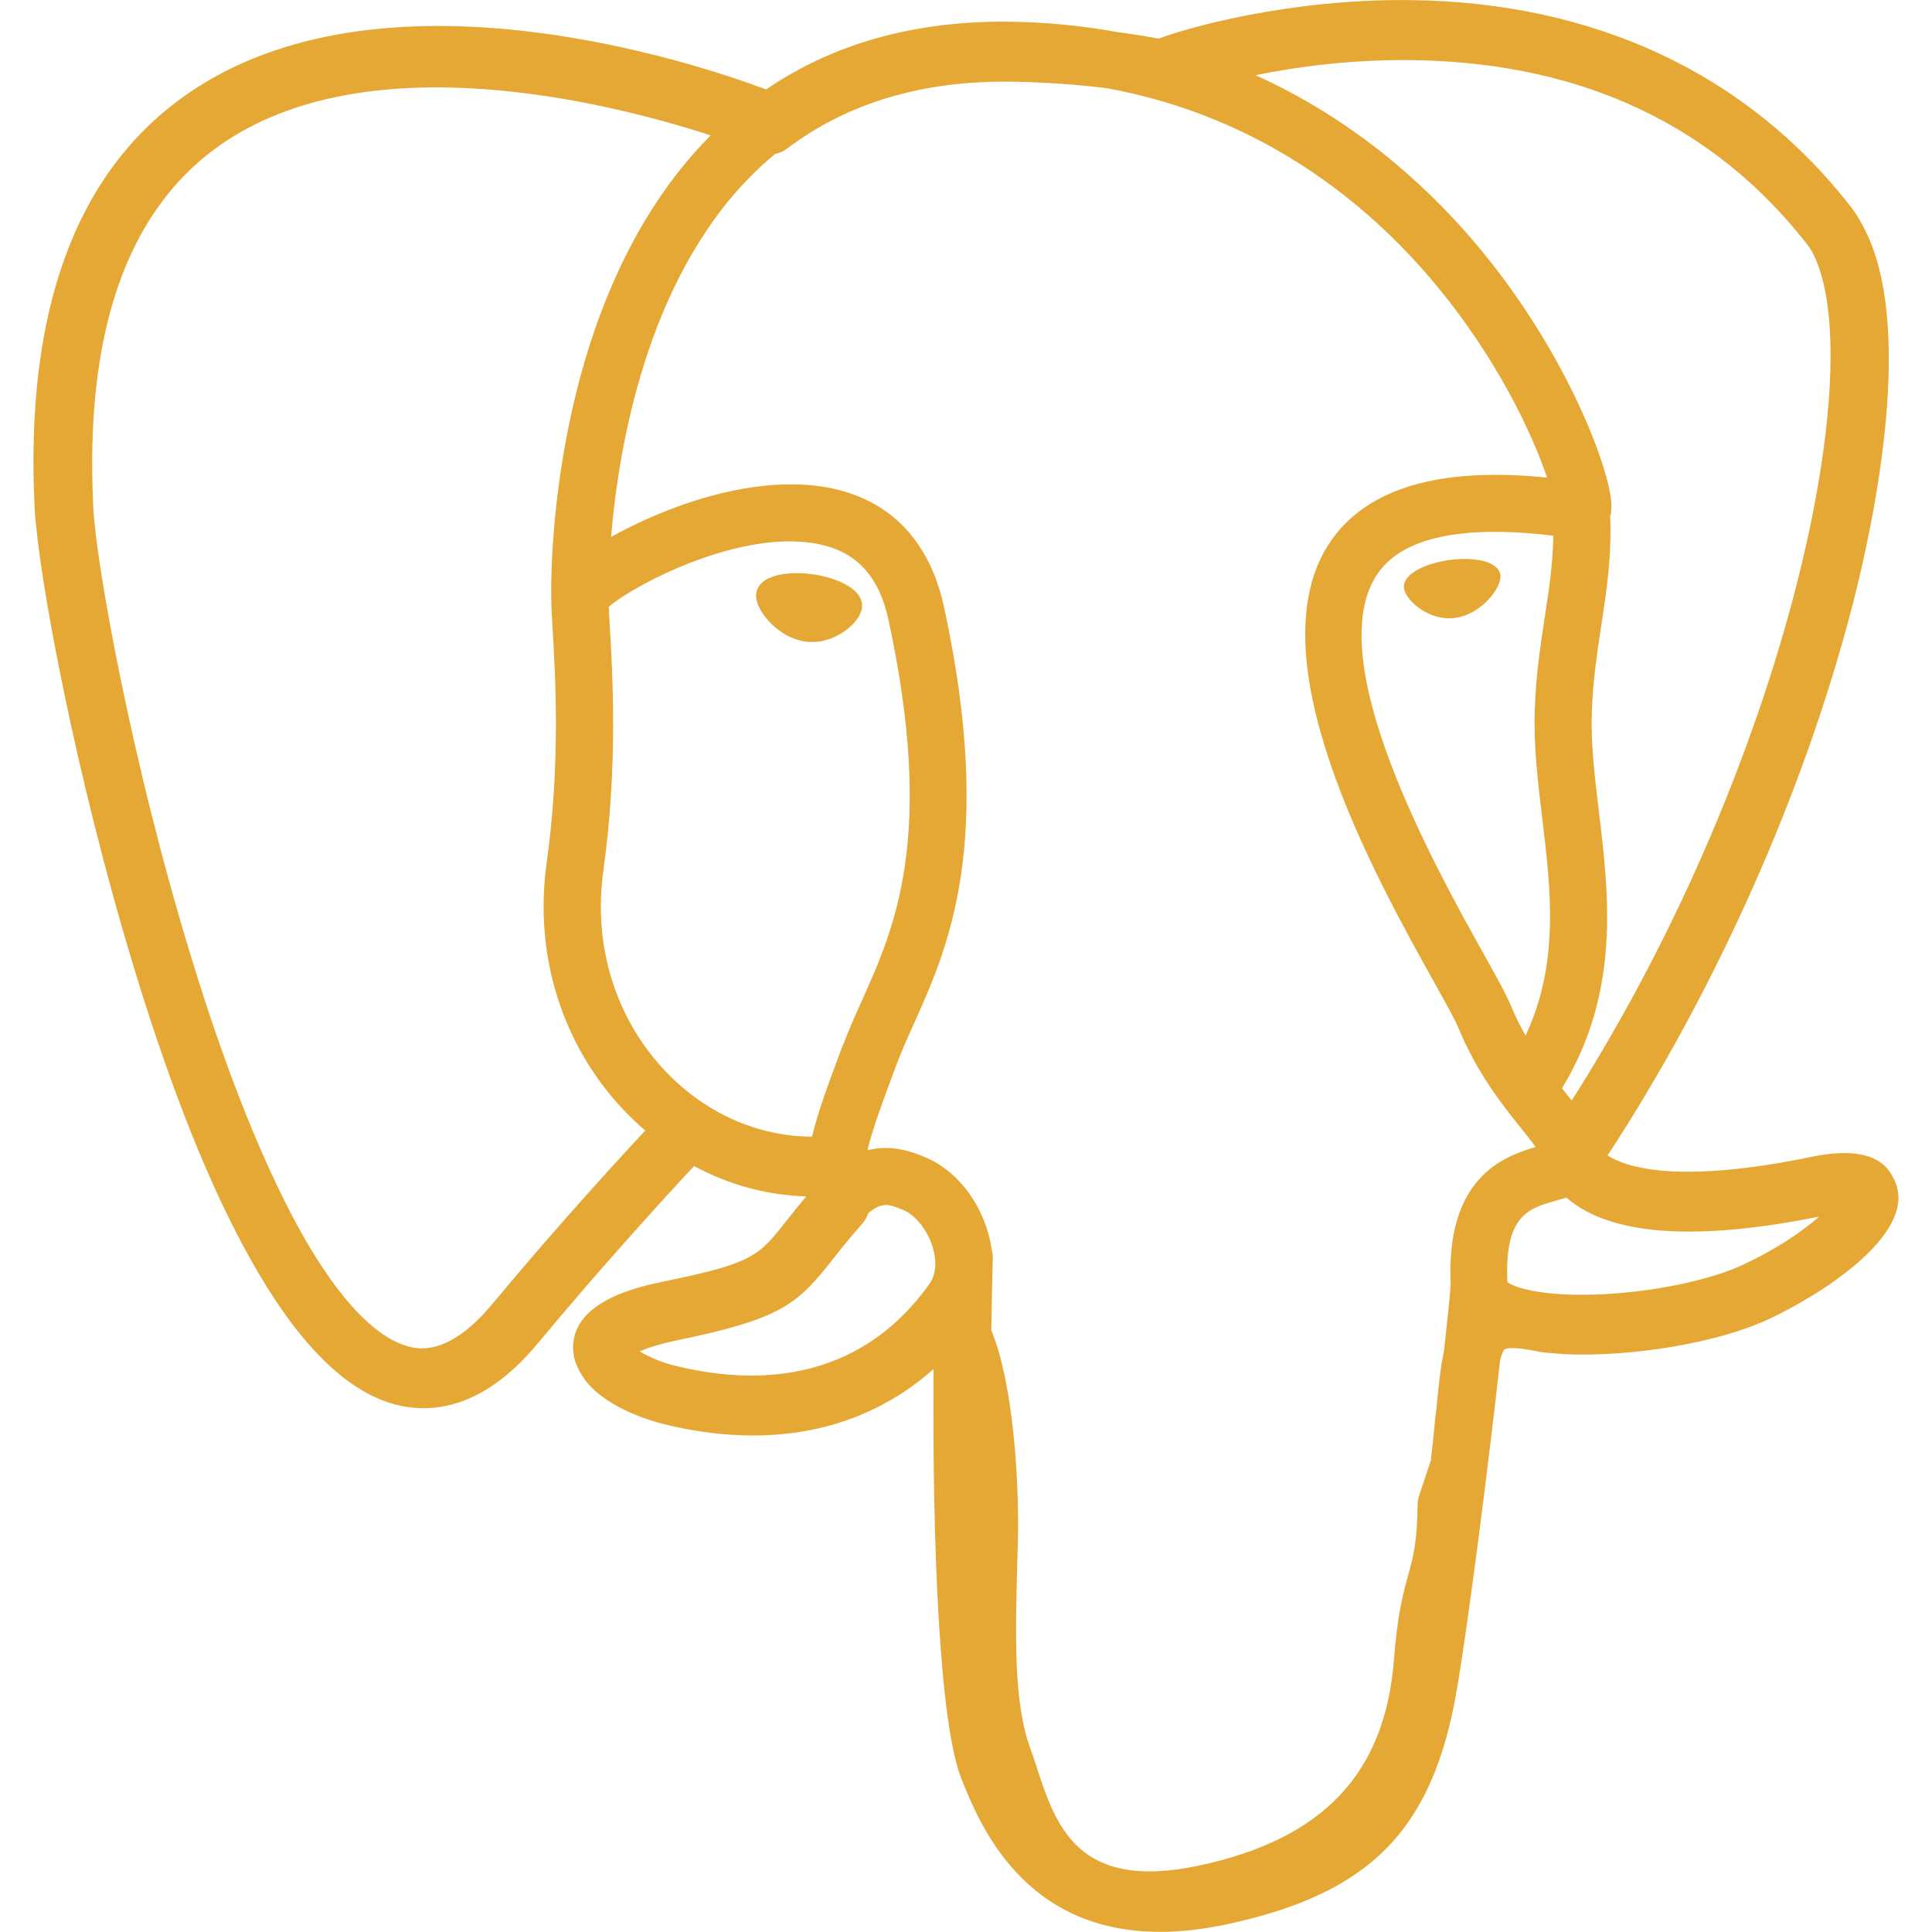
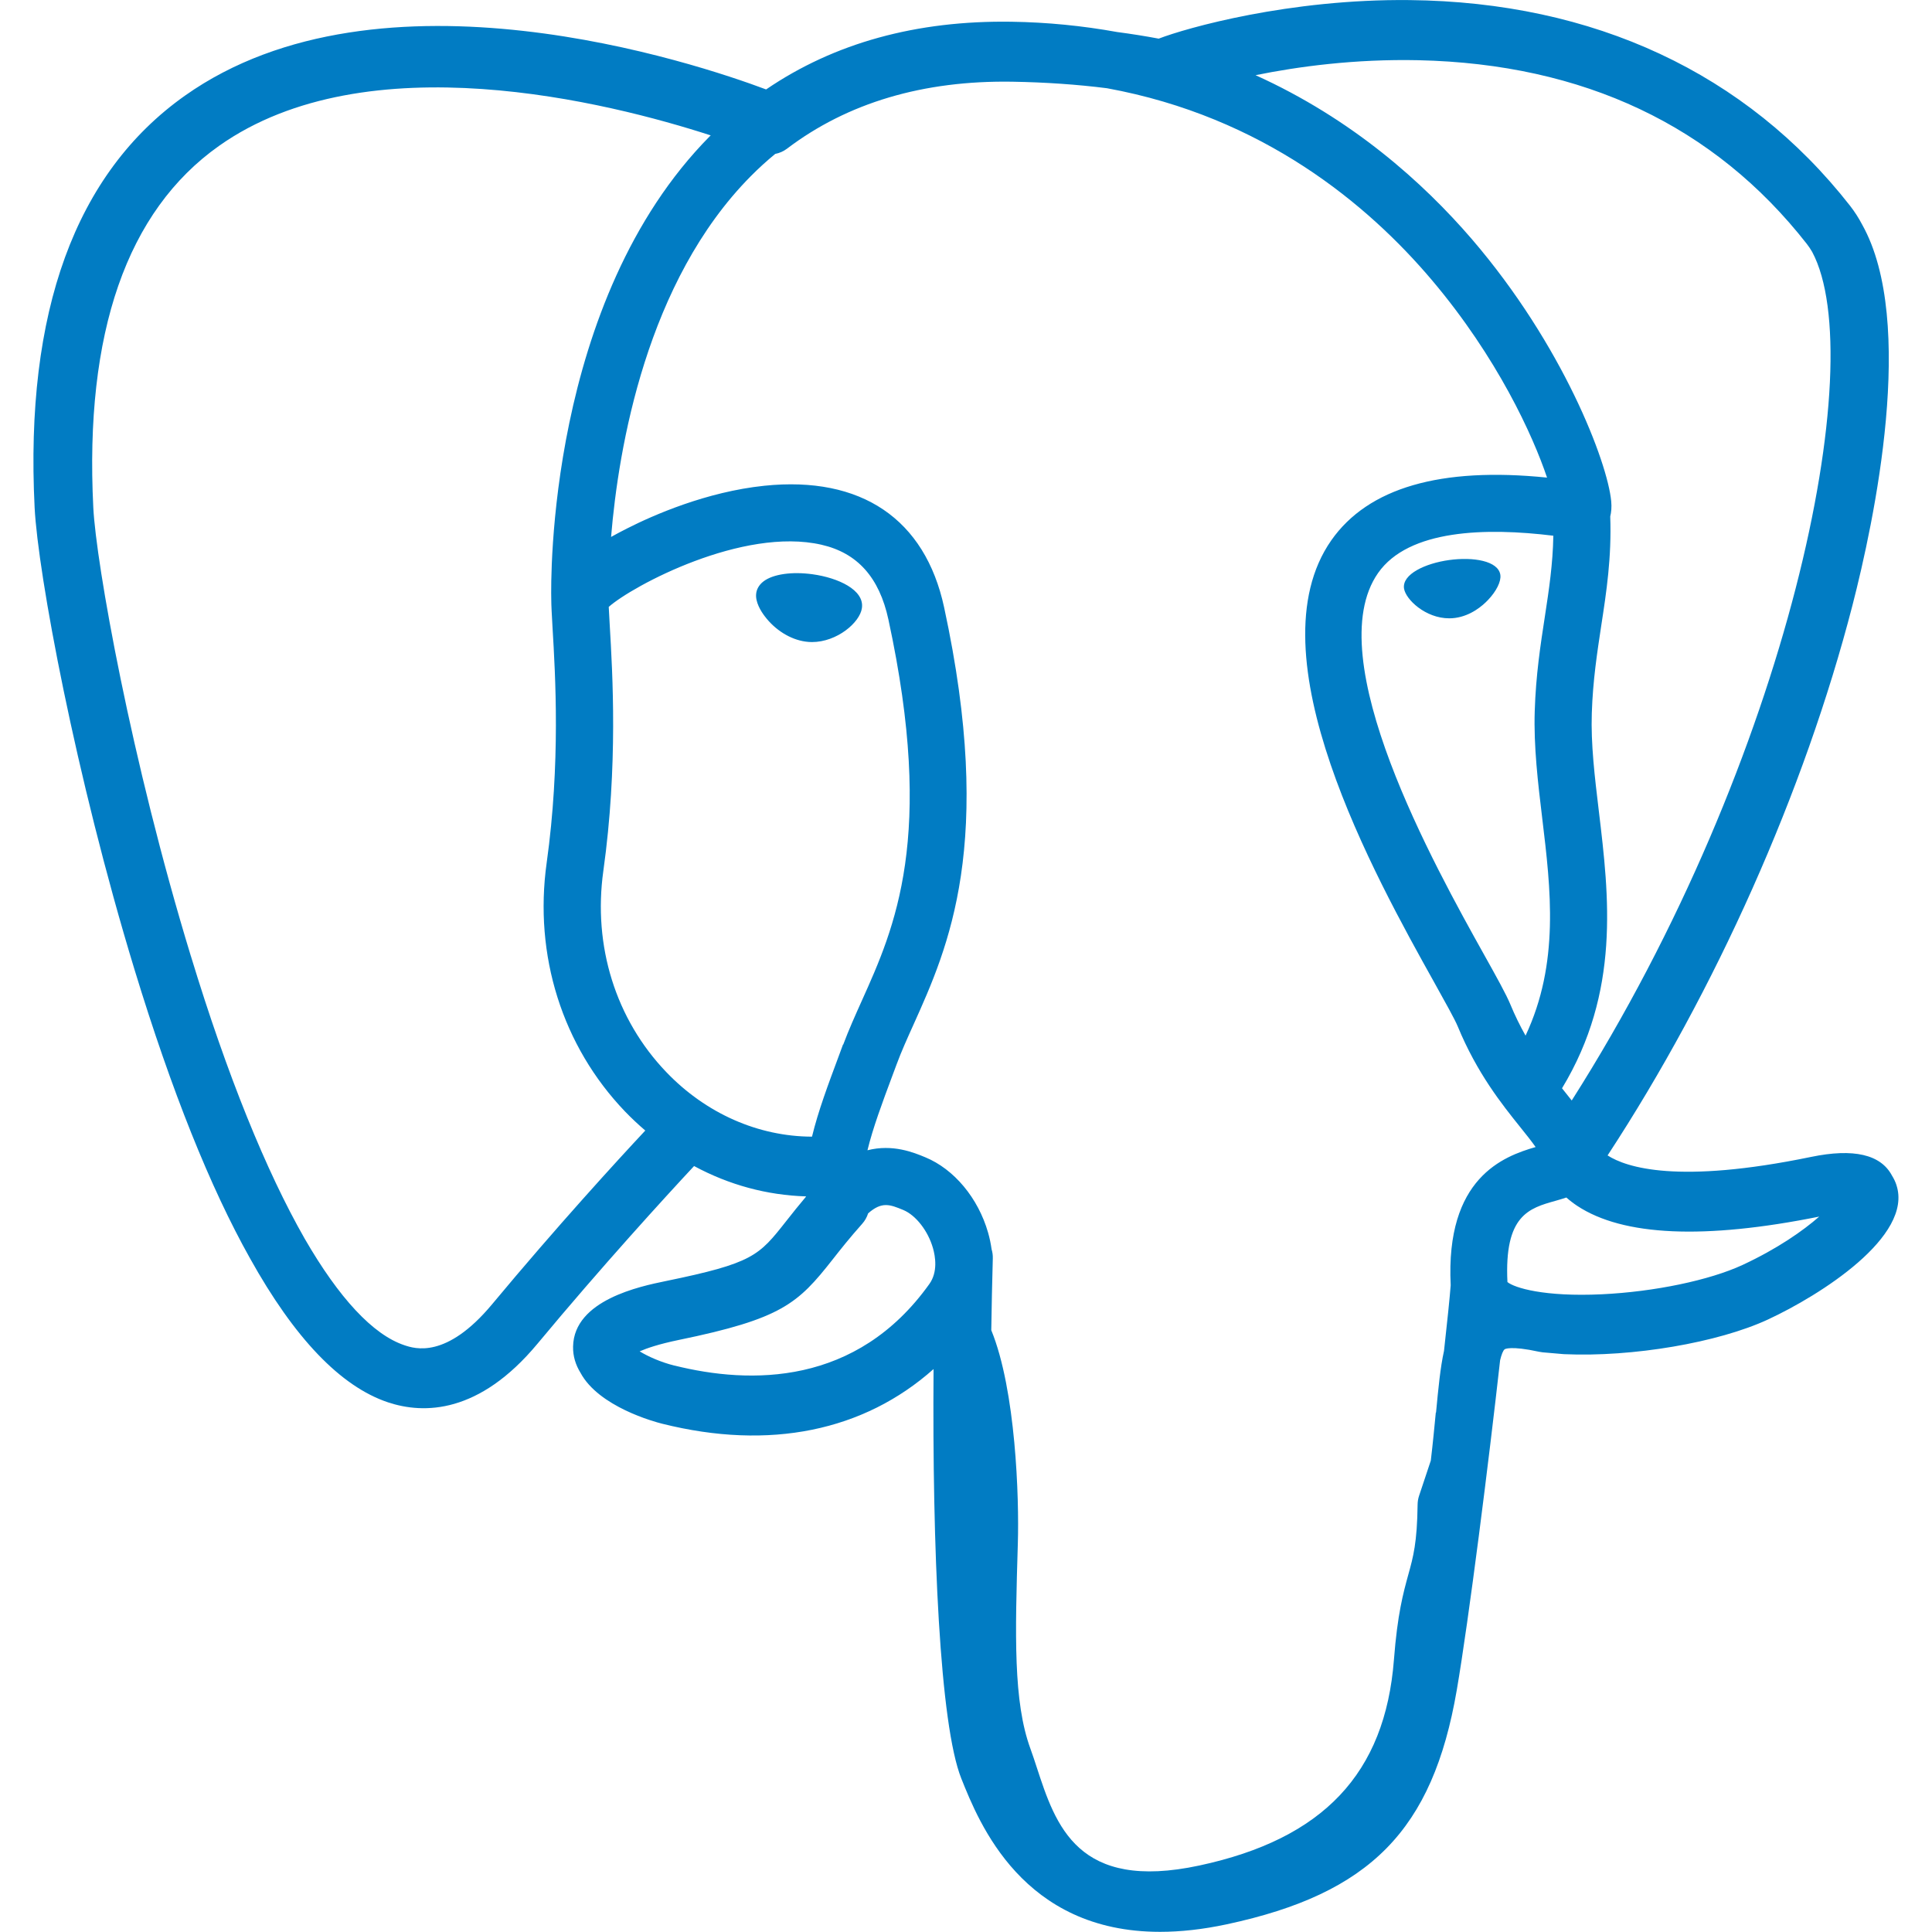
- <svg xmlns="http://www.w3.org/2000/svg" fill="#E6A835" role="img" viewBox="0 0 24 24">
+ <svg xmlns="http://www.w3.org/2000/svg" fill="#017CC3" role="img" viewBox="0 0 24 24">
  <path d="M23.559 14.723a.527.527 0 0 0-.056-.119c-.139-.263-.477-.342-1.007-.232-1.653.341-2.293.131-2.526-.019 1.342-2.048 2.445-4.522 3.041-6.83.271-1.051.798-3.524.122-4.732a1.564 1.564 0 0 0-.151-.235C21.693.909 19.801.025 17.51.001c-1.495-.016-2.771.346-3.116.479a9.449 9.449 0 0 0-.516-.082 8.044 8.044 0 0 0-1.311-.128c-1.182-.018-2.204.264-3.05.841-.857-.321-4.789-1.645-7.222.079C.936 2.153.309 3.873.43 6.304c.041.818.507 3.334 1.242 5.744.46 1.506.939 2.702 1.433 3.582.553.994 1.126 1.593 1.714 1.79.447.149 1.133.144 1.858-.728.801-.964 1.59-1.826 1.945-2.207.435.235.906.362 1.39.377a.057.057 0 0 0 0.0.004 11.031 11.031 0 0 0-.247.305c-.339.43-.409.52-1.5.744-.31.064-1.134.234-1.146.811-.003.122.033.231.092.327.227.423.922.61 1.015.633 1.335.334 2.504.092 3.371-.679-.017 2.231.077 4.417.345 5.087.221.553.762 1.905 2.469 1.904.251 0 .526-.029.83-.094 1.782-.382 2.556-1.17 2.855-2.906.15-.871.402-2.875.539-4.101.017-.07.036-.121.057-.136.001-.001.07-.047.427.031a.367.367 0 0 0 .044.007l.254.022.015.001c.847.038 1.911-.143 2.531-.431.644-.299 1.806-1.032 1.595-1.67zM2.371 11.877c-.744-2.436-1.178-4.885-1.212-5.572-.109-2.171.417-3.683 1.562-4.493 1.837-1.299 4.84-.541 6.108-.13-.003.003-.007.006-.01.009-2.024 2.044-1.976 5.536-1.971 5.75-0.0.082.007.199.016.359.035.587.1 1.68-.073 2.918-.161 1.15.194 2.276.973 3.089.081.084.165.163.252.237-.347.371-1.1 1.193-1.903 2.158-.568.682-.96.552-1.089.509-.392-.131-.813-.587-1.238-1.322-.48-.839-.964-2.032-1.415-3.513zm6.007 5.087c-.171-.043-.327-.113-.432-.177.089-.039.237-.09.483-.141 1.283-.264 1.482-.451 1.914-1.0.099-.126.212-.269.367-.443a.355.355 0 0 0 .074-.13c.171-.151.272-.11.437-.042.156.065.308.26.369.475.029.102.062.294-.045.444-.904 1.266-2.222 1.249-3.168 1.013zm2.094-3.988-.052.141c-.133.357-.257.688-.333 1.003-.667-.002-1.317-.287-1.81-.802-.628-.655-.913-1.566-.782-2.5.183-1.308.115-2.447.079-3.059-.005-.086-.009-.161-.012-.22.296-.262 1.666-.996 2.643-.772.446.102.718.406.831.928.585 2.704.077 3.831-.33 4.736-.084.187-.163.363-.231.545zm7.364 4.572c-.017.177-.036.376-.062.596l-.146.438a.355.355 0 0 0-.018.108c-.006.475-.054.649-.115.869-.063.229-.135.489-.179 1.058-.11 1.414-.878 2.227-2.417 2.557-1.516.325-1.784-.497-2.021-1.222a6.582 6.582 0 0 0-.077-.227c-.215-.586-.191-1.412-.157-2.555.017-.561-.025-1.901-.33-2.646.004-.293.011-.591.019-.892a.353.353 0 0 0-.015-.113 1.493 1.493 0 0 0-.044-.208c-.123-.428-.421-.787-.78-.935-.142-.059-.404-.167-.718-.087.067-.276.183-.588.309-.925l.053-.142c.059-.16.134-.326.213-.501.426-.948 1.011-2.245.377-5.177-.237-1.098-1.03-1.634-2.232-1.51-.721.075-1.38.365-1.709.532a5.672 5.672 0 0 0-.196.104c.092-1.106.439-3.174 1.736-4.482a4.031 4.031 0 0 1 .303-.276.353.353 0 0 0 .145-.064c.752-.571 1.694-.851 2.802-.833.409.007.802.034 1.174.081 1.939.354 3.244 1.447 4.036 2.383.814.962 1.255 1.931 1.431 2.454-1.323-.135-2.223.127-2.68.779-.993 1.419.543 4.173 1.281 5.496.135.243.252.452.289.541.24.583.551.971.779 1.255.07.087.137.171.189.245-.401.116-1.121.383-1.055 1.717-.012.156-.042.447-.083.815-.046.208-.07.46-.099.766zm.89-1.621c-.041-.832.269-.918.597-1.01a2.857 2.857 0 0 0 .135-.041 1.202 1.202 0 0 0 .134.103c.57.377 1.582.421 3.007.134-.202.177-.519.399-.953.601-.41.19-1.096.333-1.747.364-.72.034-1.086-.081-1.172-.151zm.57-9.271c-.006.351-.054.669-.105 1.002-.055.358-.112.727-.126 1.176-.014.437.04.891.093 1.33.107.887.216 1.8-.207 2.701a3.527 3.527 0 0 1-.188-.386c-.053-.128-.167-.333-.325-.616-.616-1.104-2.057-3.69-1.319-4.745.38-.543 1.341-.566 2.178-.463zm.228 7.014a12.376 12.376 0 0 0-.085-.107l-.035-.044c.726-1.2.584-2.386.458-3.438-.052-.432-.101-.84-.088-1.223.013-.406.067-.754.118-1.091.064-.415.129-.844.111-1.351.013-.053.019-.116.012-.19-.046-.485-.6-1.938-1.729-3.253-.608-.707-1.49-1.497-2.689-2.039.525-.107 1.233-.203 2.024-.186 2.051.046 3.675.814 4.824 2.282a.908.908 0 0 1 .067.1c.723 1.356-.276 6.275-2.987 10.54zm-8.817-6.116c-.025.179-.309.422-.621.422a.582.582 0 0 1-.081-.006c-.187-.026-.377-.144-.506-.316-.046-.06-.12-.178-.105-.284.005-.04.026-.099.092-.149.118-.089.352-.123.61-.087.316.044.643.194.611.419zm7.931-.411c.011.079-.049.201-.153.31-.068.072-.212.196-.408.223a.546.546 0 0 1-.075.005c-.293 0-.541-.234-.561-.372-.024-.176.264-.311.561-.352.297-.041.611.009.636.185z" />
</svg>
